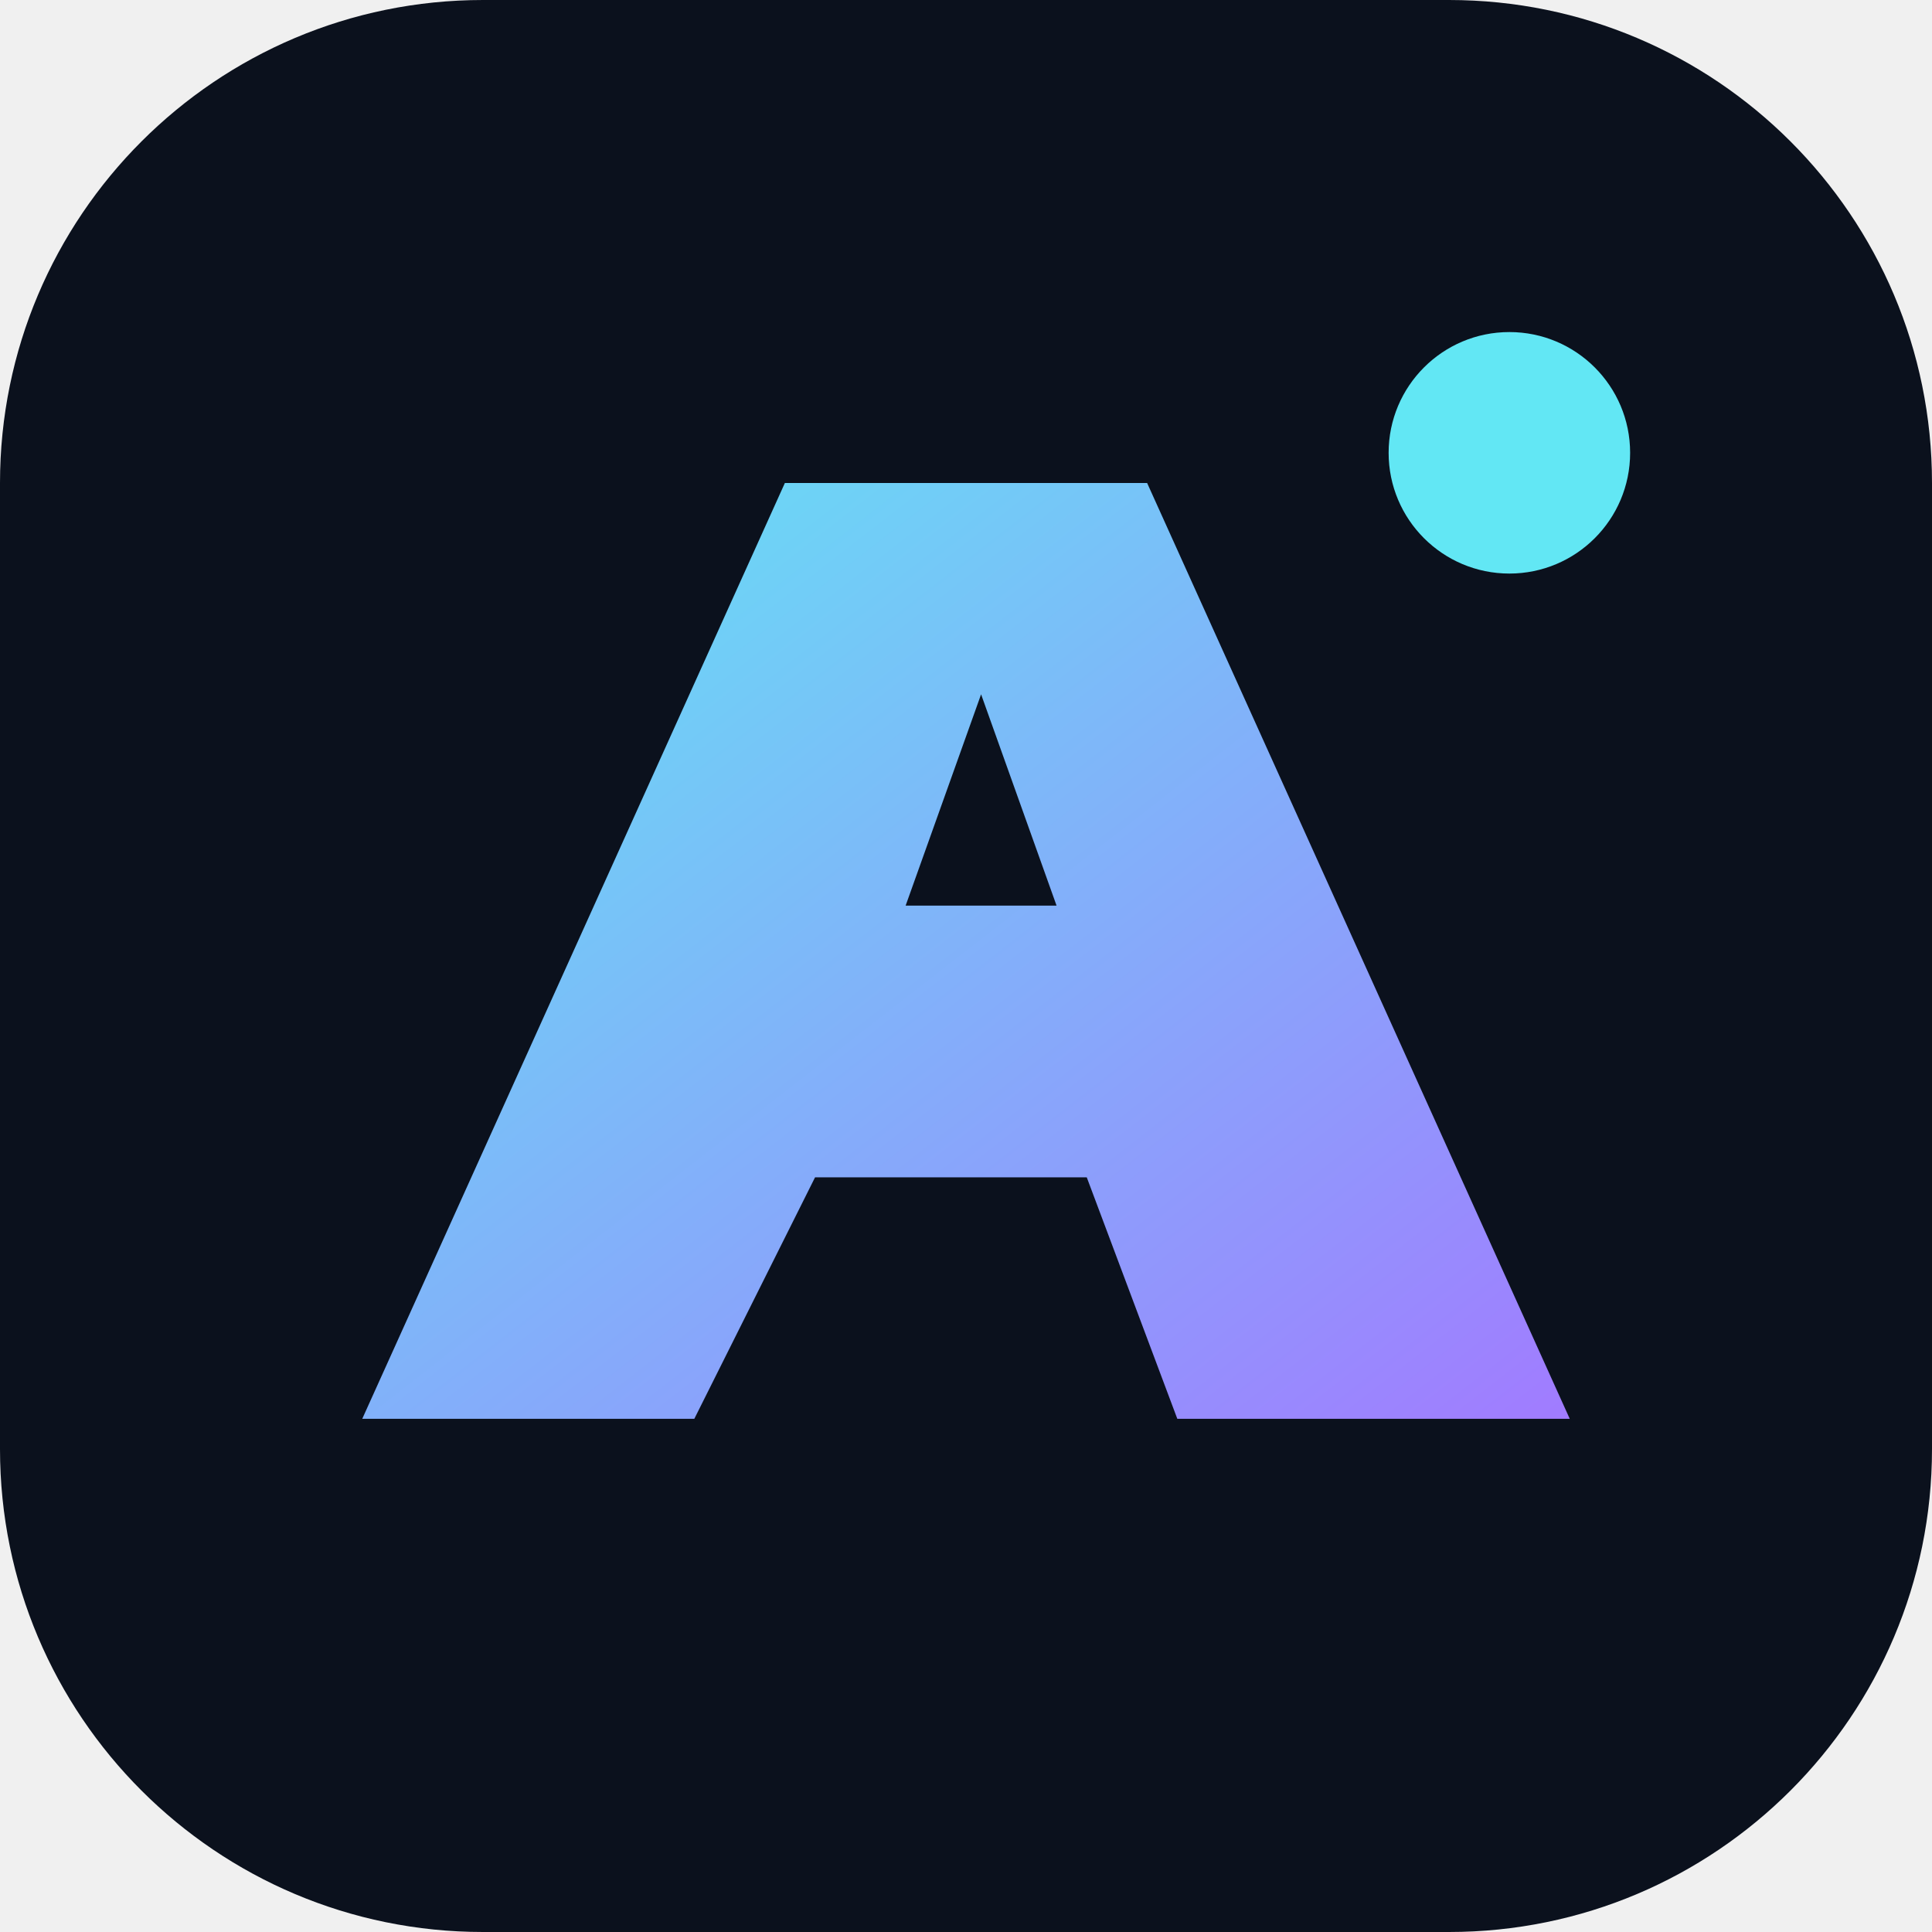
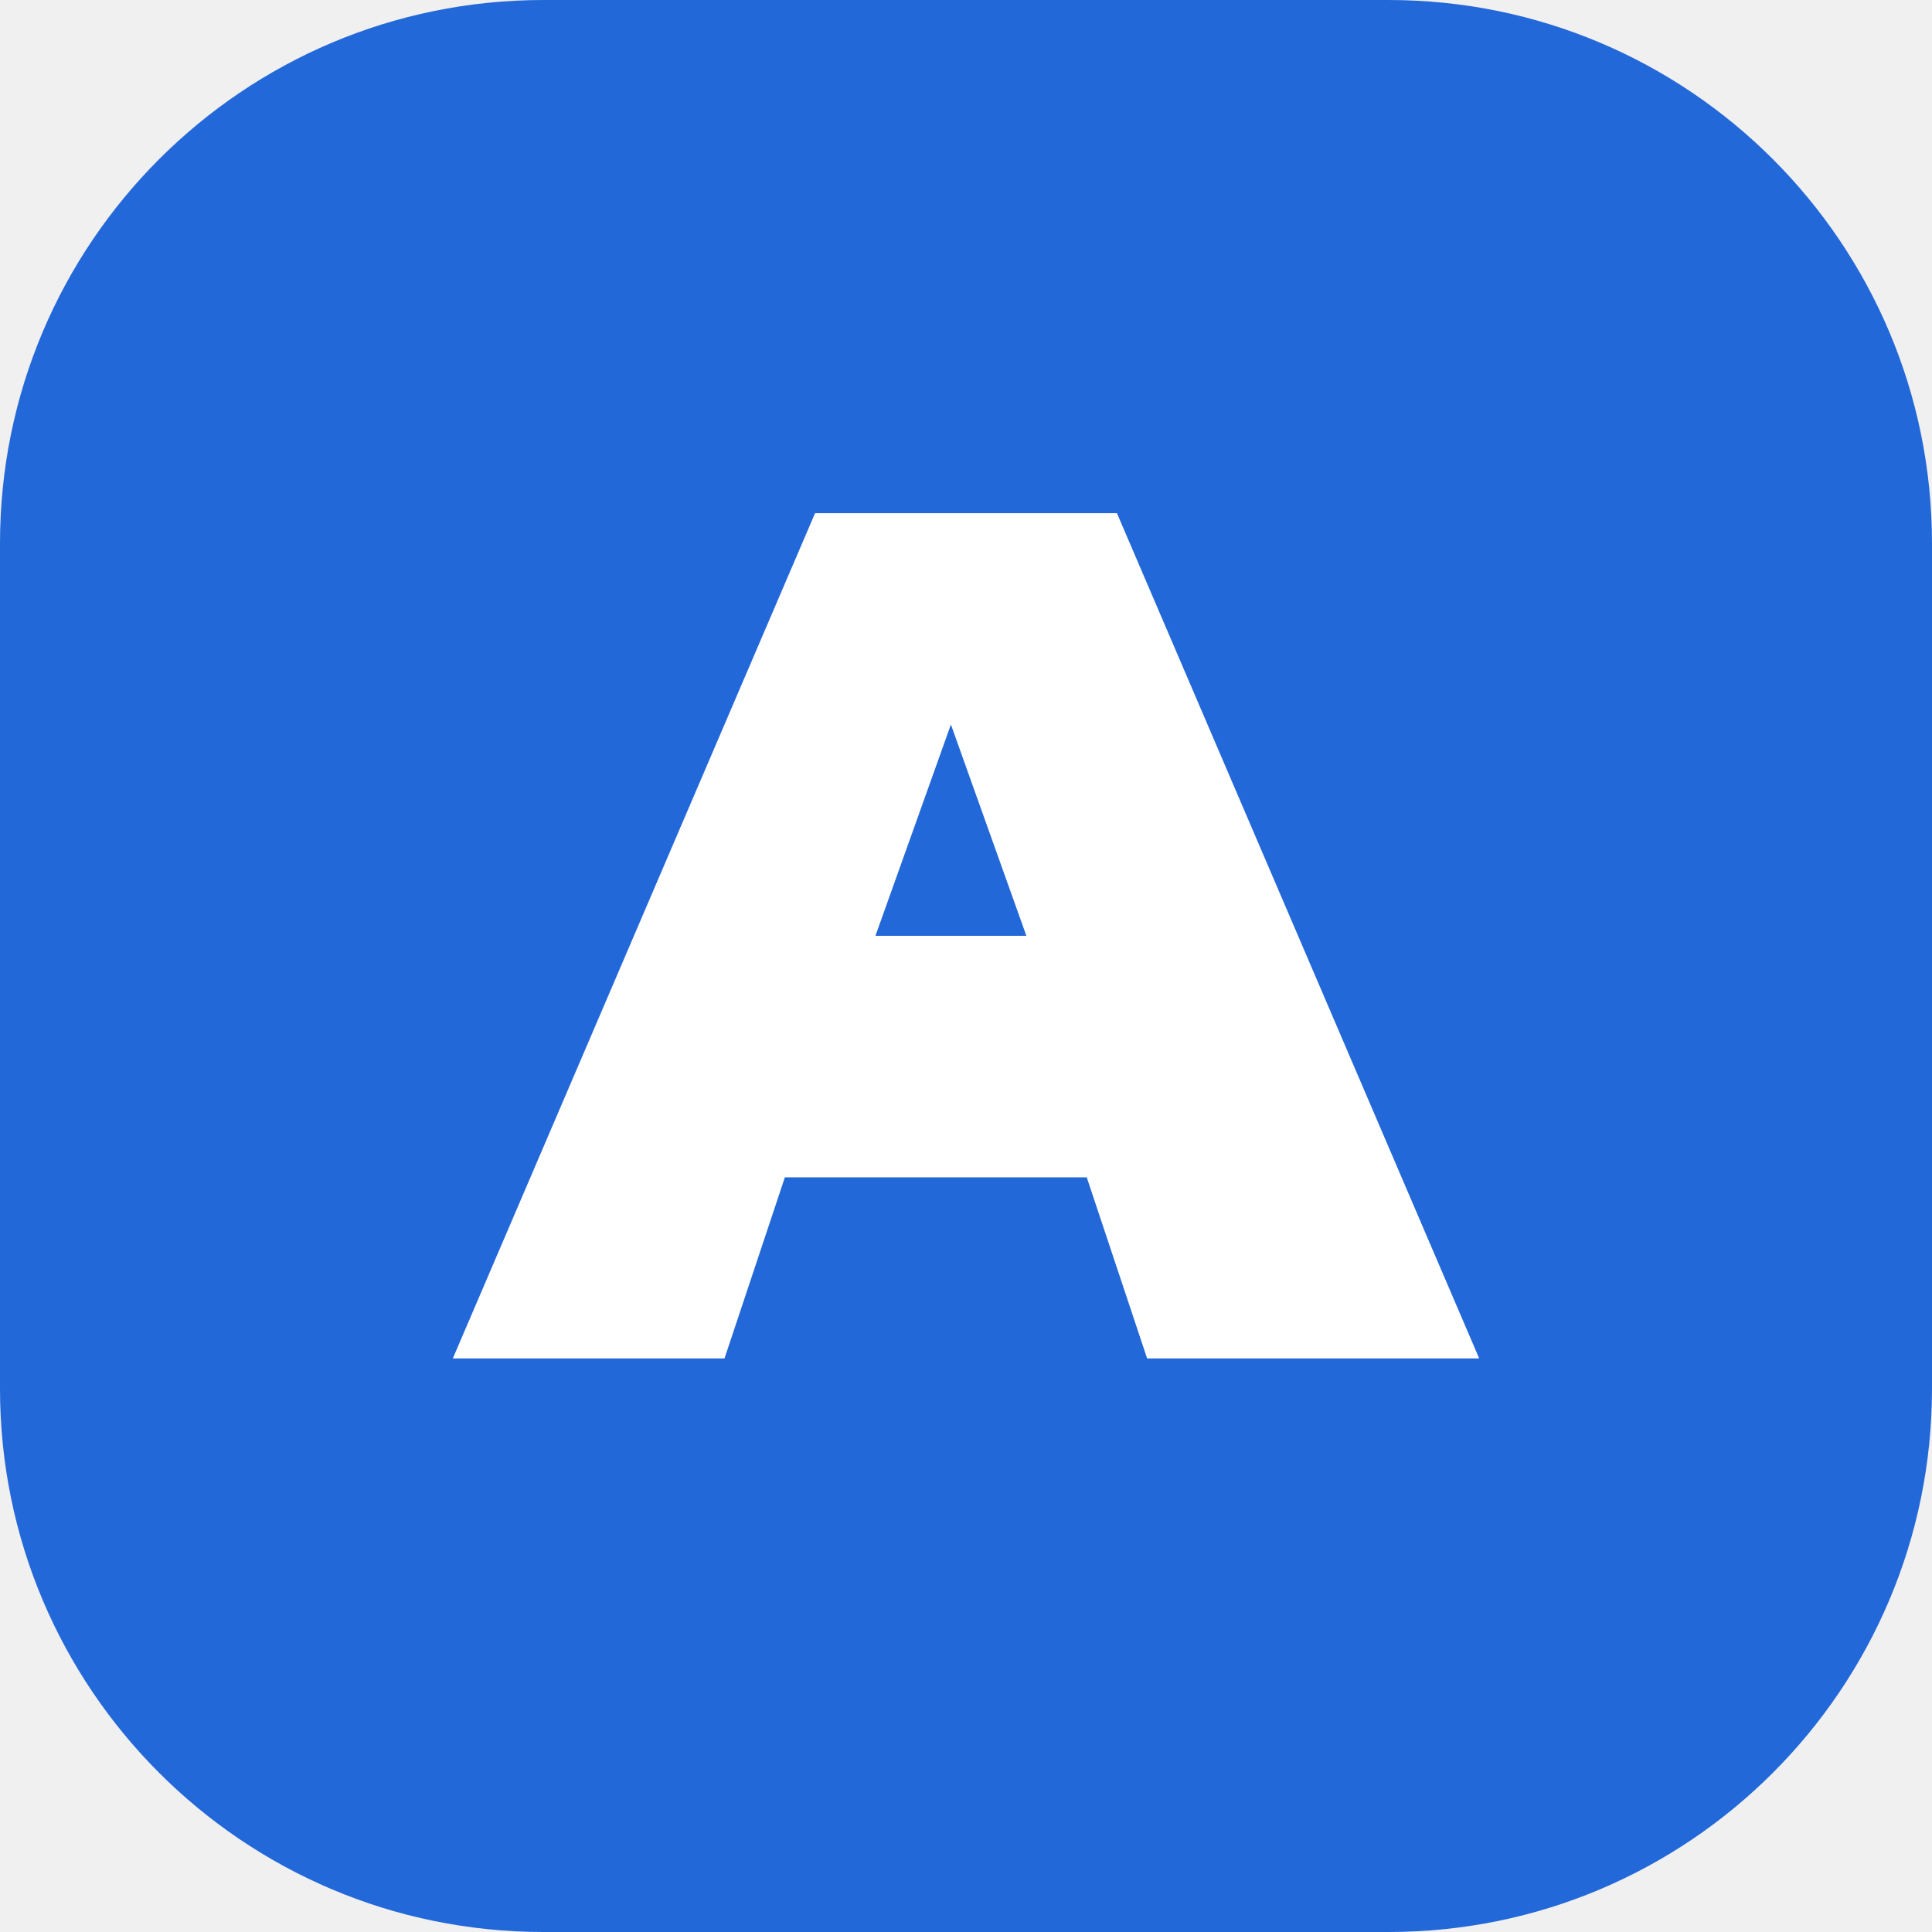
<svg xmlns="http://www.w3.org/2000/svg" viewBox="0 0 64 64">
-   <defs>
-     <linearGradient id="g" x1="0" y1="0" x2="1" y2="1">
-       <stop stop-color="#62e7f4" />
-       <stop offset="1" stop-color="#a17bff" />
-     </linearGradient>
-   </defs>
-   <rect width="64" height="64" rx="16" fill="#0b111d" />
-   <path d="M12 47 26 16h12l14 31H39l-3-8H27l-4 8zm18-17h5l-2.5-7z" fill="url(#g)" />
-   <circle cx="50" cy="15" r="4" fill="#62e7f4" />
+   <rect width="64" height="64" rx="18" fill="#2368d8" />
+   <path d="M15 45 27 17h10l12 28H38l-2-6H26l-2 6zm14-14h5l-2.5-7z" fill="#fff" />
</svg>
